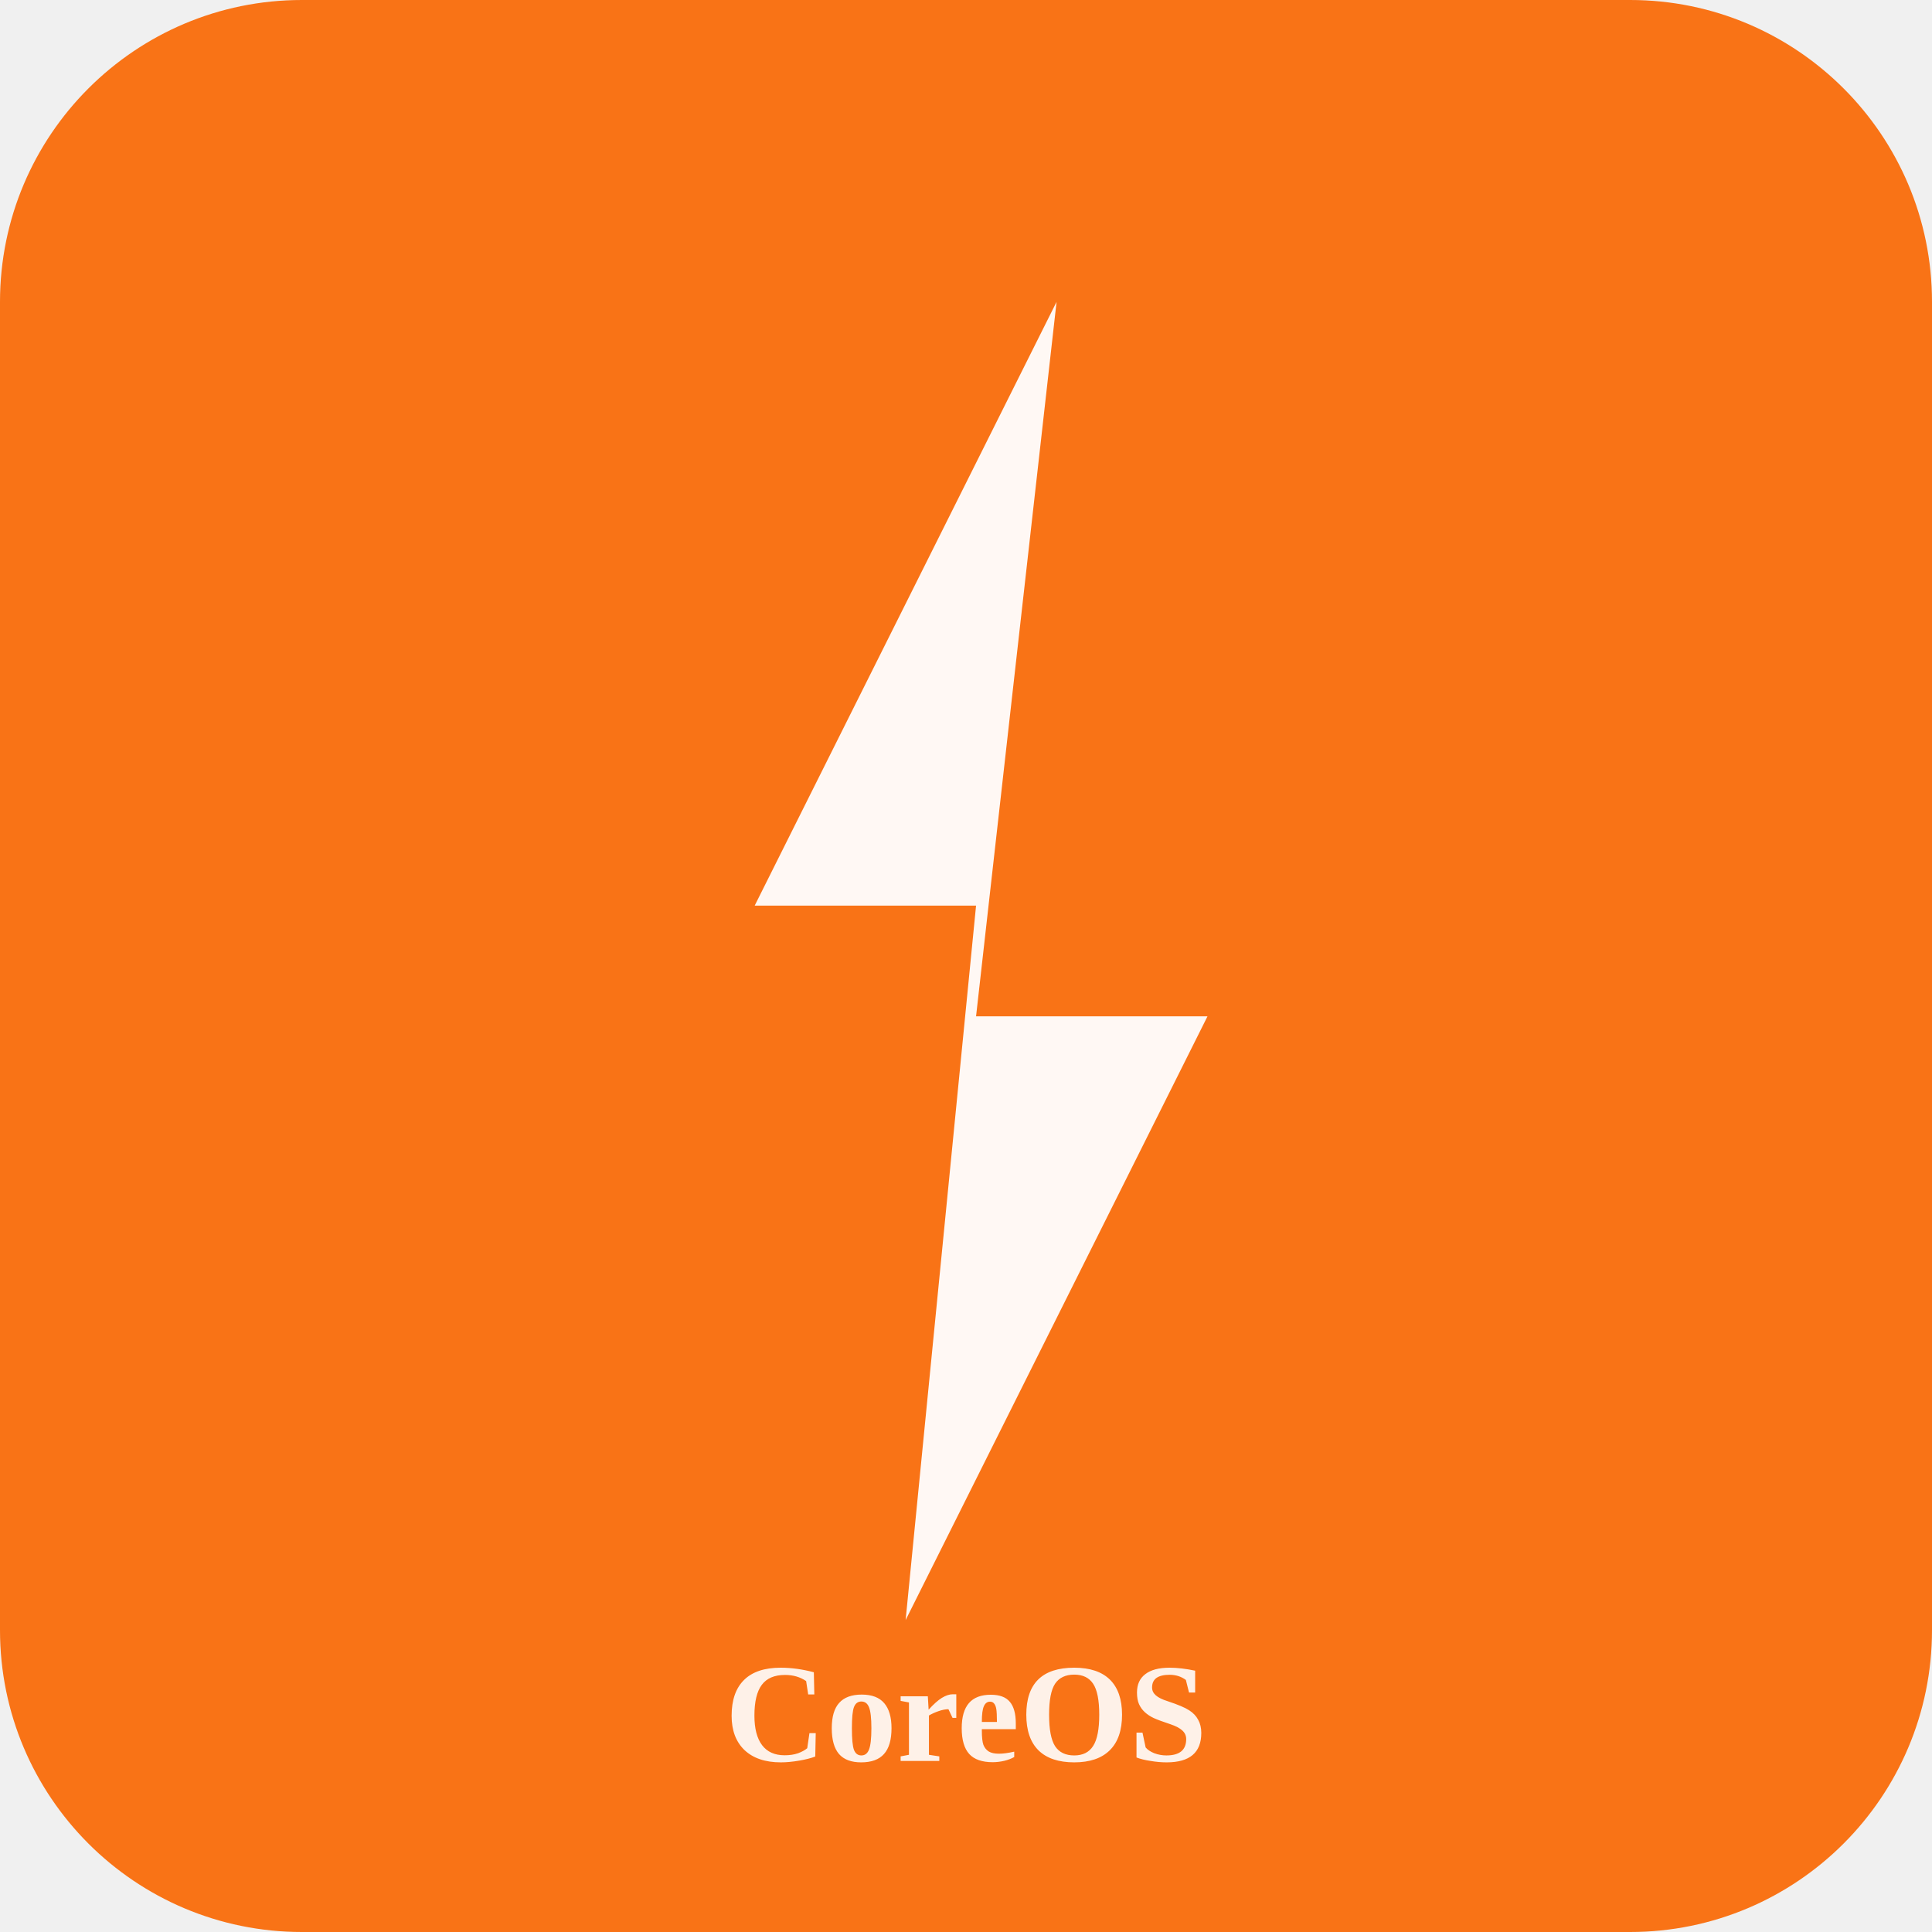
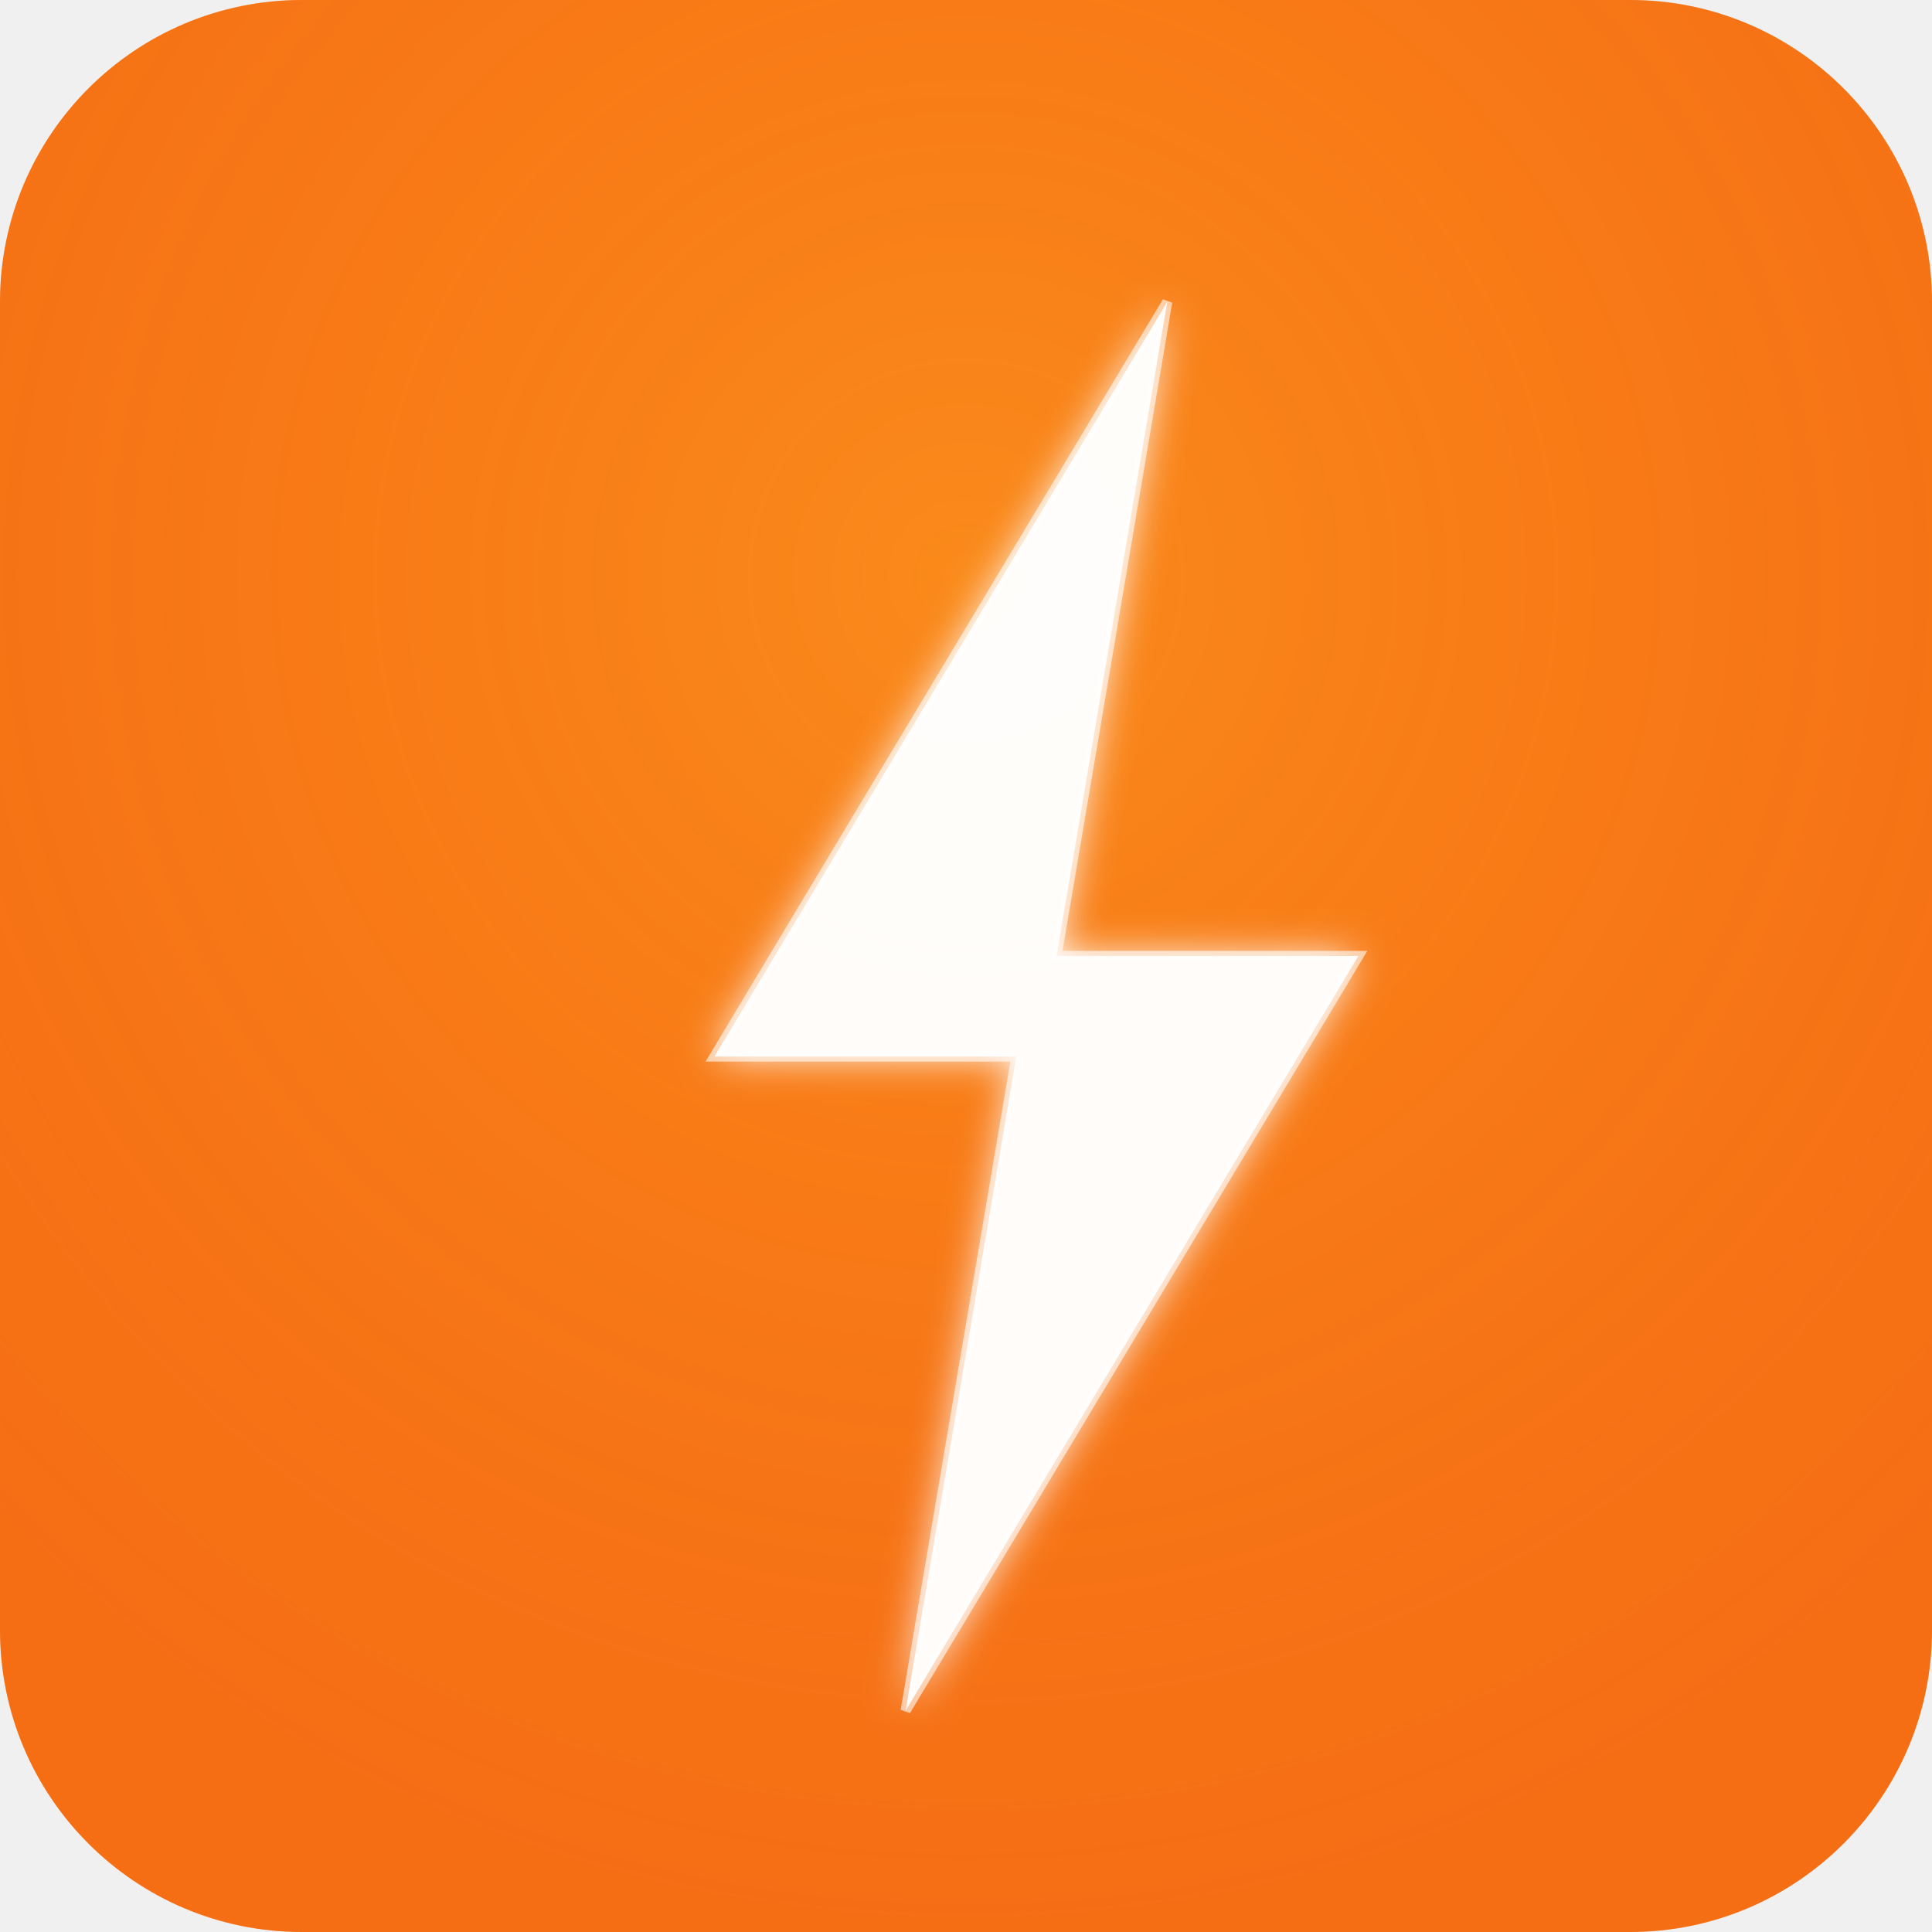
<svg xmlns="http://www.w3.org/2000/svg" viewBox="0 0 192 192" width="192" height="192">
  <rect width="192" height="192" rx="30" fill="#f97316" />
-   <path d="M105 30 L75 90 L97 90 L90 161 L120 101 L97 101 L105 30 Z" fill="white" opacity="0.95" />
-   <text x="96" y="175" text-anchor="middle" fill="white" font-size="14" font-weight="bold" opacity="0.9">CoreOS</text>
+   <defs>
+     <radialGradient id="bgGradient" cx="50%" cy="30%" r="70%">
+       <stop offset="0%" style="stop-color:#fbbf24;stop-opacity:0.3" />
+       <stop offset="100%" style="stop-color:#ea580c;stop-opacity:0.2" />
+     </radialGradient>
+     <filter id="glow">
+       <feGaussianBlur stdDeviation="2" result="coloredBlur" />
+       <feMerge>
+         <feMergeNode in="coloredBlur" />
+         <feMergeNode in="SourceGraphic" />
+       </feMerge>
+     </filter>
+   </defs>
+   <rect width="192" height="192" rx="30" fill="url(#bgGradient)" />
+   <path d="M116 30 L71 105 L101 105 L90 170 L135 95 L105 95 L116 30 Z" fill="white" filter="url(#glow)" opacity="0.98" />
+   <path d="M116 30 L71 105 L101 105 L90 170 L135 95 L105 95 L116 30 Z" fill="none" stroke="white" stroke-width="1" opacity="0.6" />
</svg>
